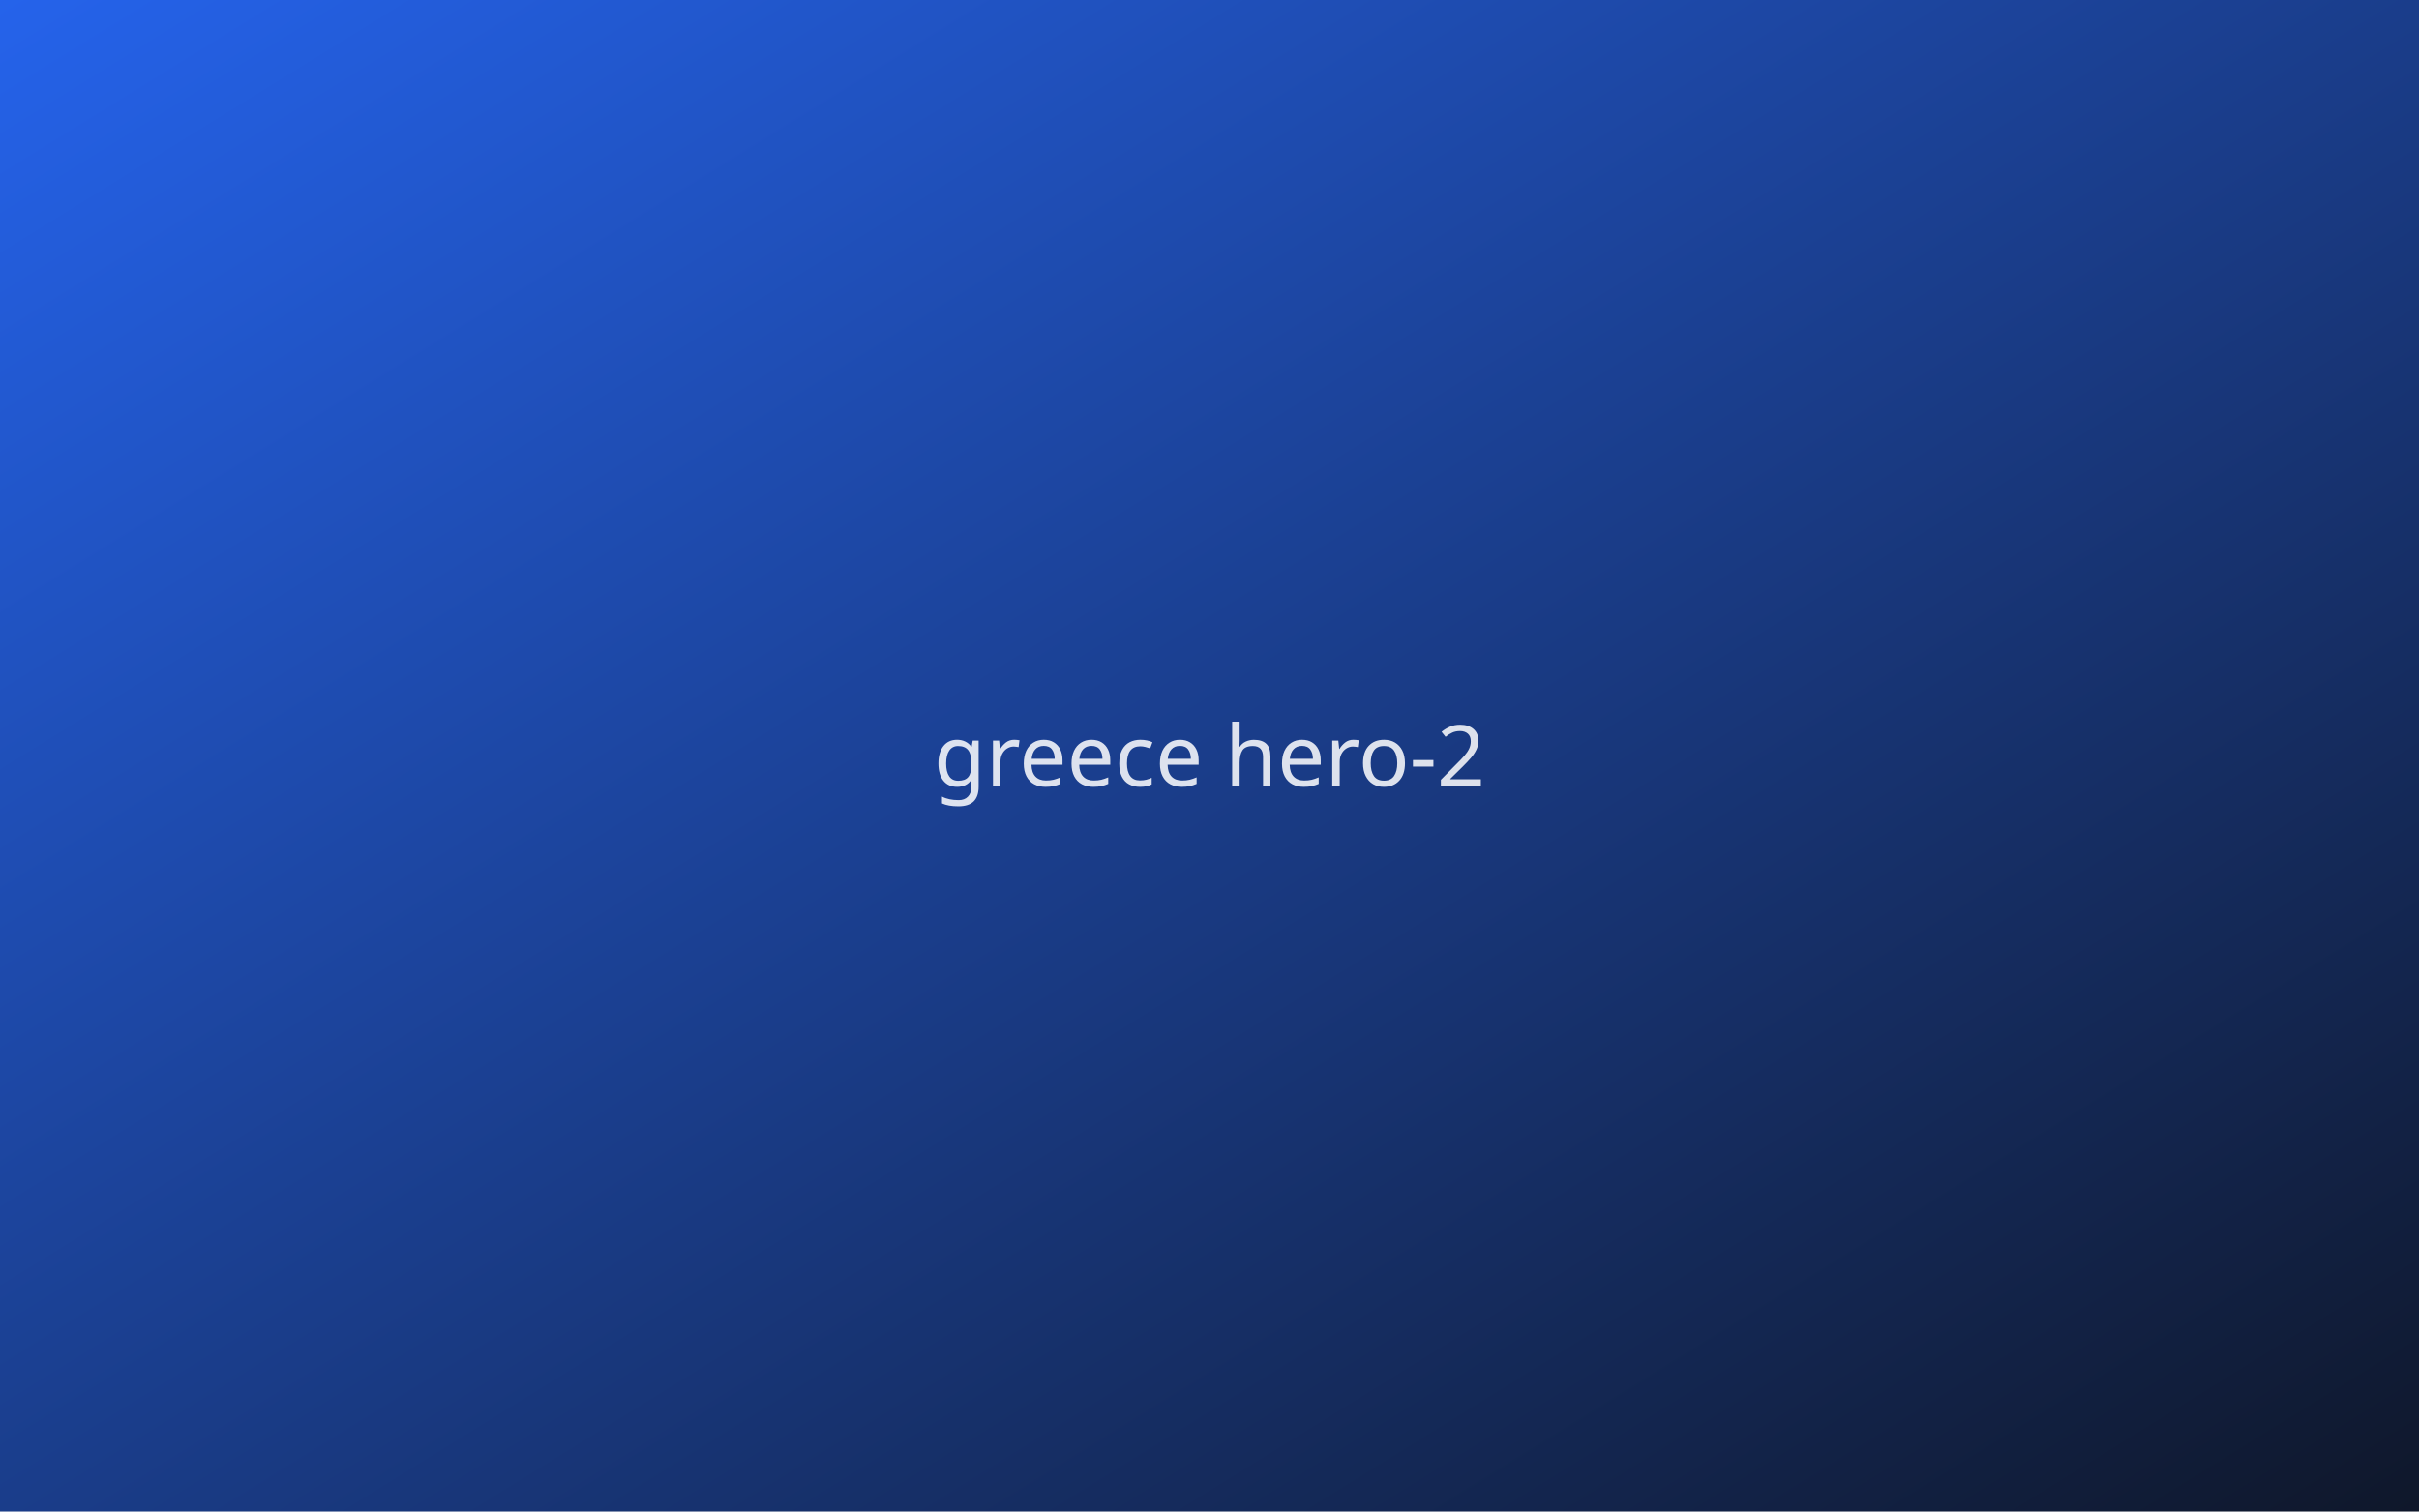
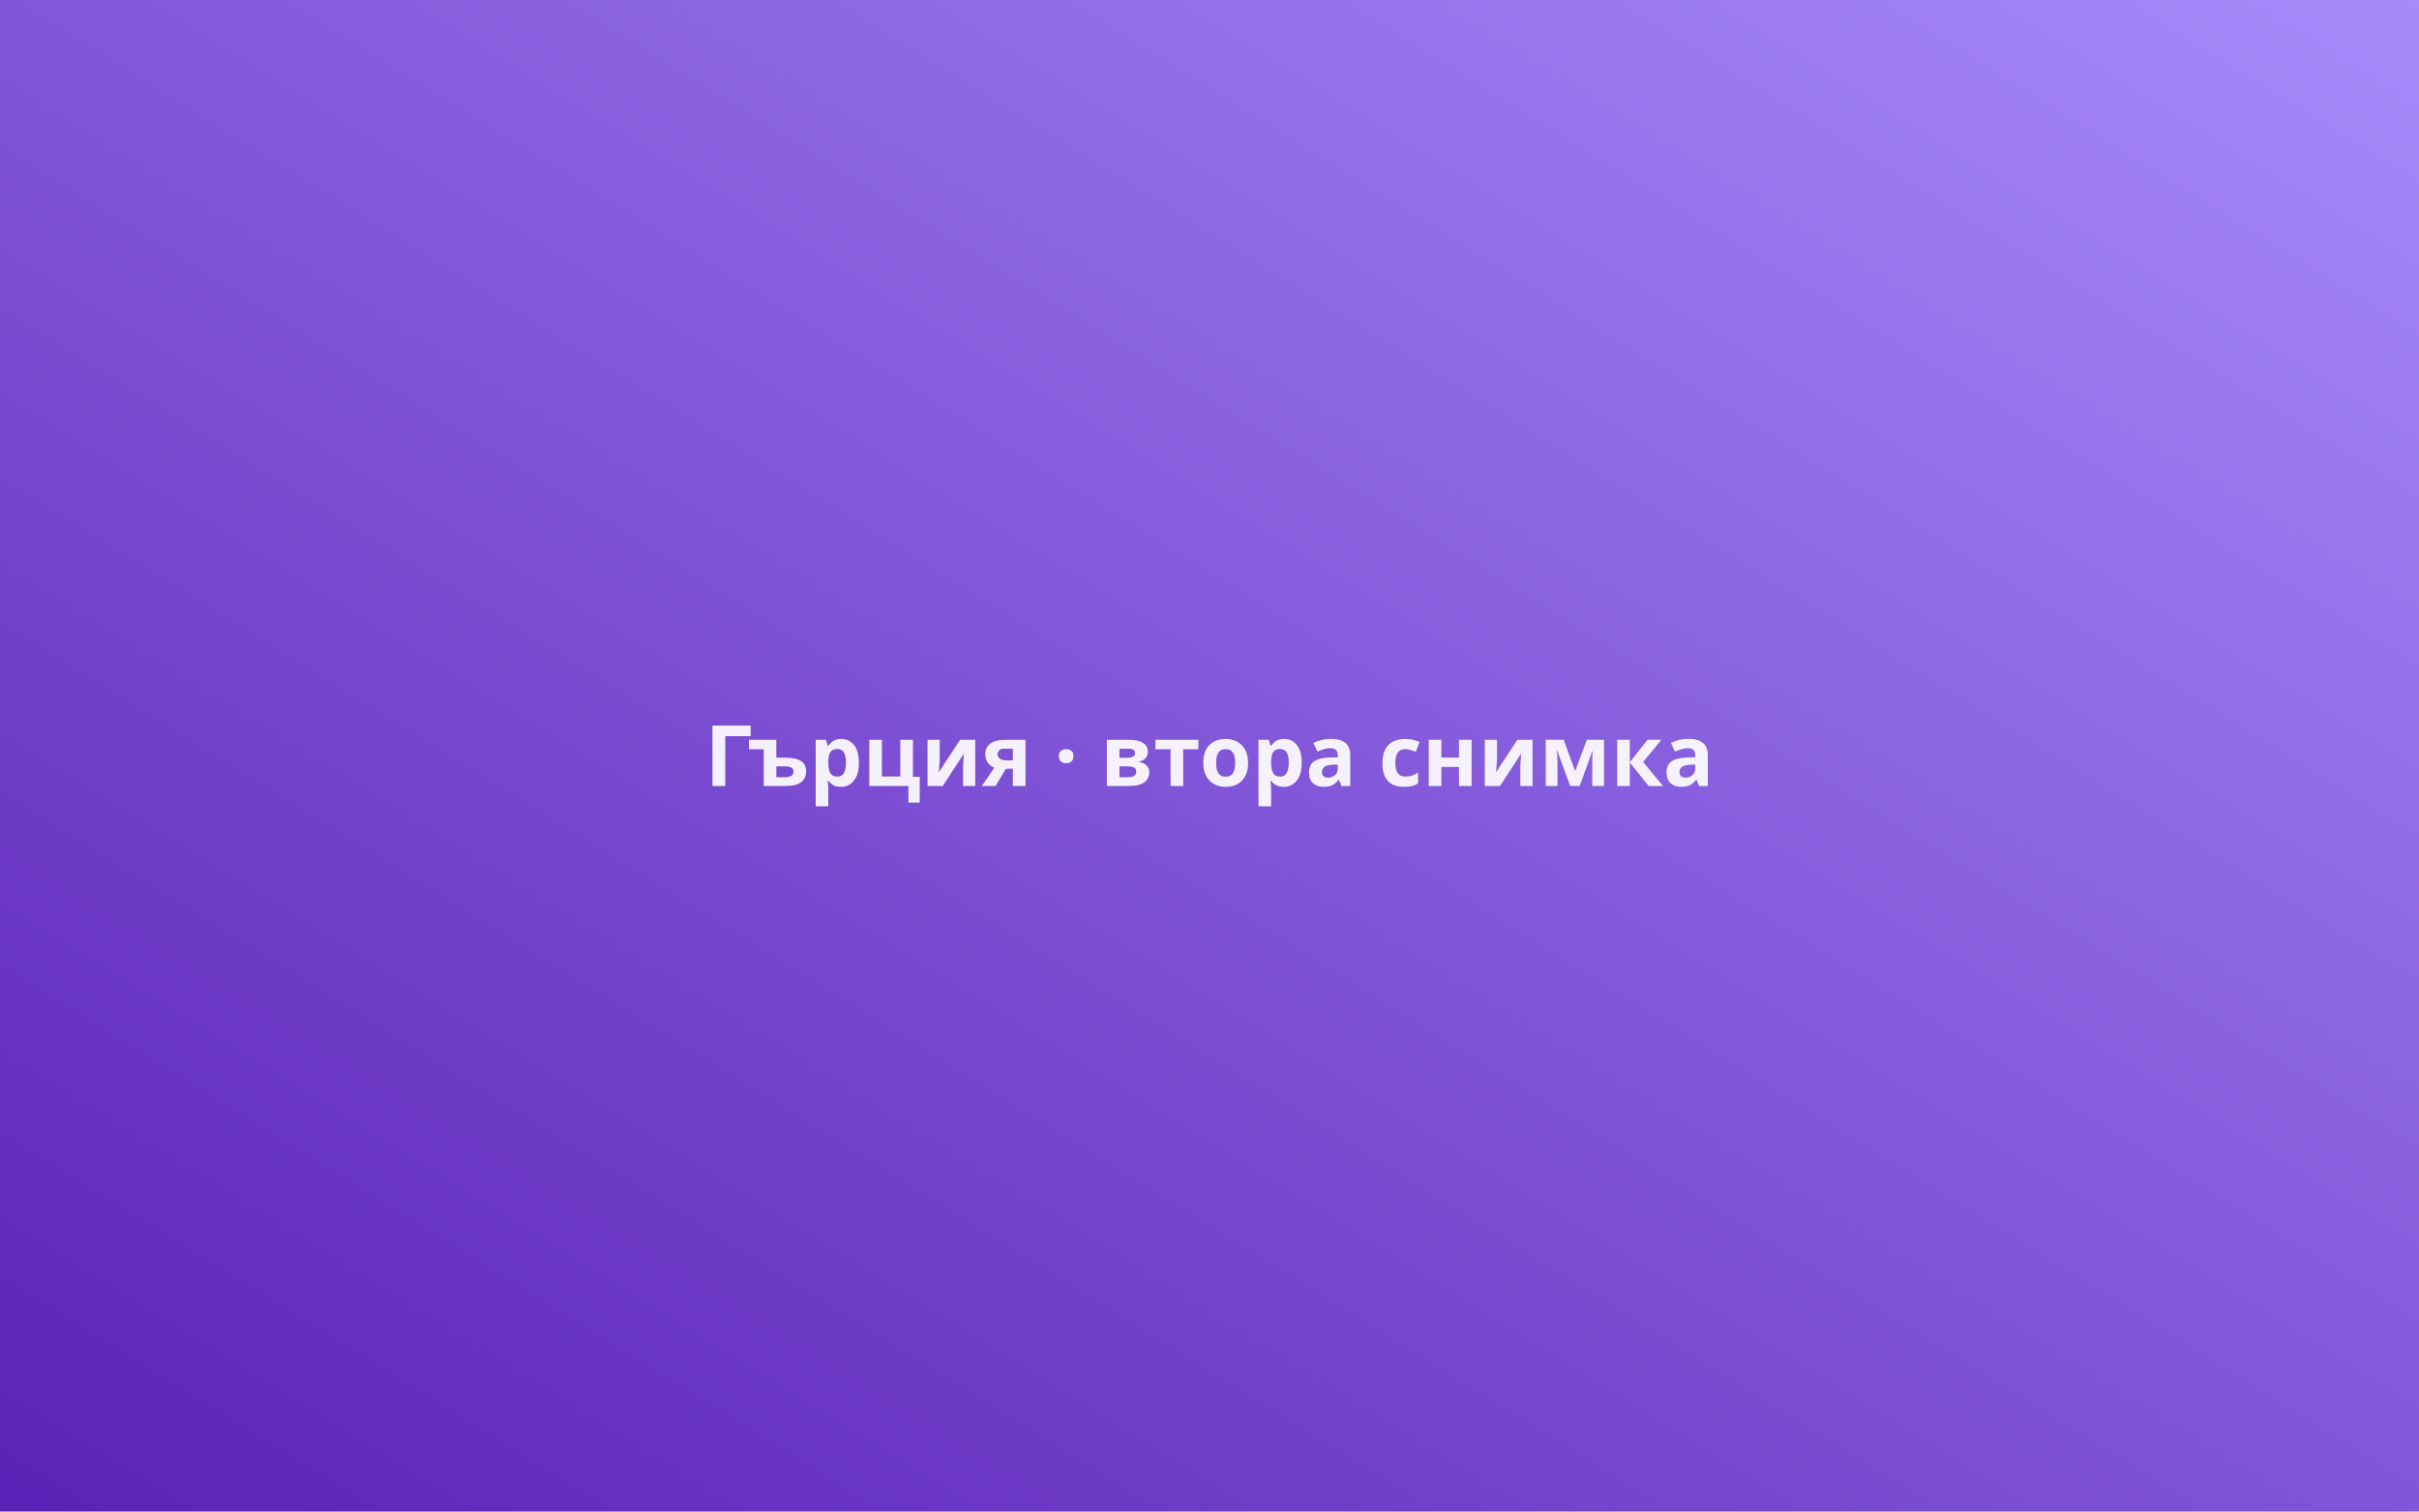
- <svg xmlns="http://www.w3.org/2000/svg" viewBox="0 0 800 500">
+ <svg xmlns="http://www.w3.org/2000/svg" viewBox="0 0 800 500" role="img" aria-label="Гърция · втора снимка">
  <defs>
-     <linearGradient id="g" x1="0%" y1="0%" x2="100%" y2="100%">
-       <stop offset="0%" style="stop-color:#2563eb" />
-       <stop offset="100%" style="stop-color:#0f172a" />
+     <linearGradient id="bg" x1="100%" y1="0%" x2="0%" y2="100%">
+       <stop offset="0%" stop-color="#a78bfa" />
+       <stop offset="100%" stop-color="#5b21b6" />
    </linearGradient>
  </defs>
-   <rect width="800" height="500" fill="url(#g)" />
-   <text x="400" y="260" text-anchor="middle" fill="white" font-family="system-ui,sans-serif" font-size="28" opacity="0.85">greece hero-2</text>
+   <rect width="800" height="500" fill="url(#bg)" />
+   <text x="400" y="260" text-anchor="middle" fill="white" font-family="system-ui,sans-serif" font-size="28" font-weight="600" opacity="0.92">Гърция · втора снимка</text>
</svg>
